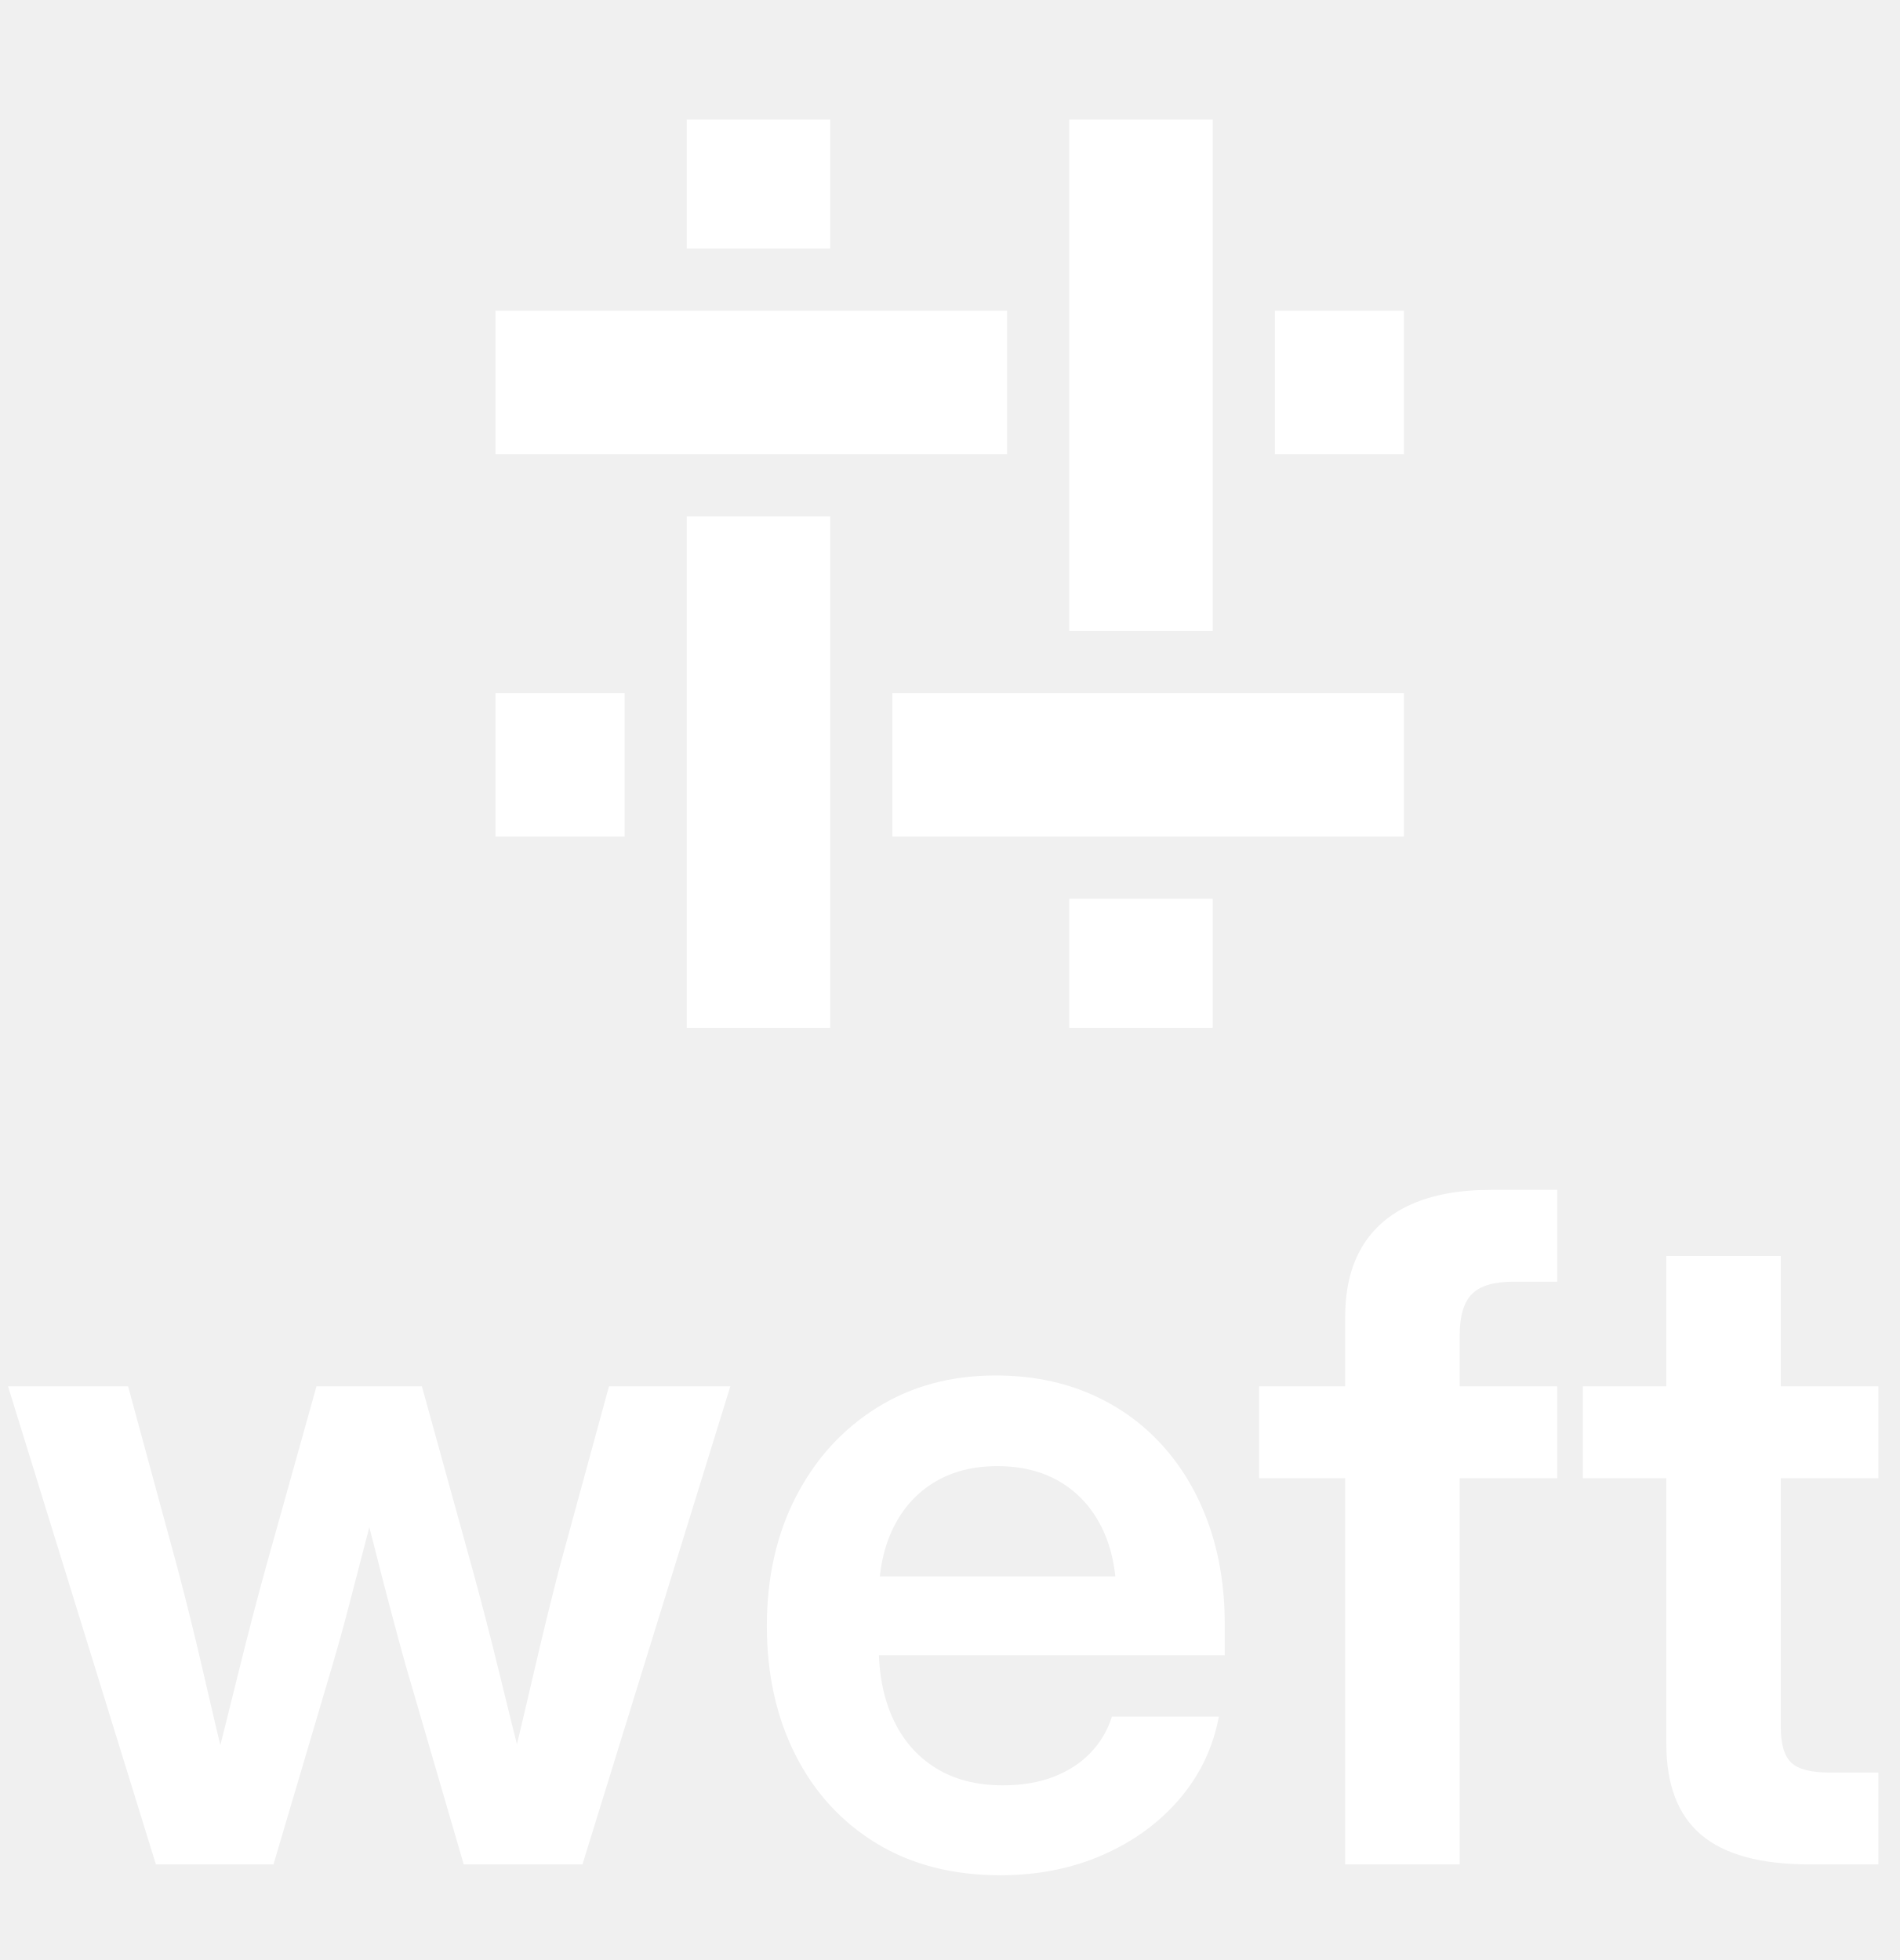
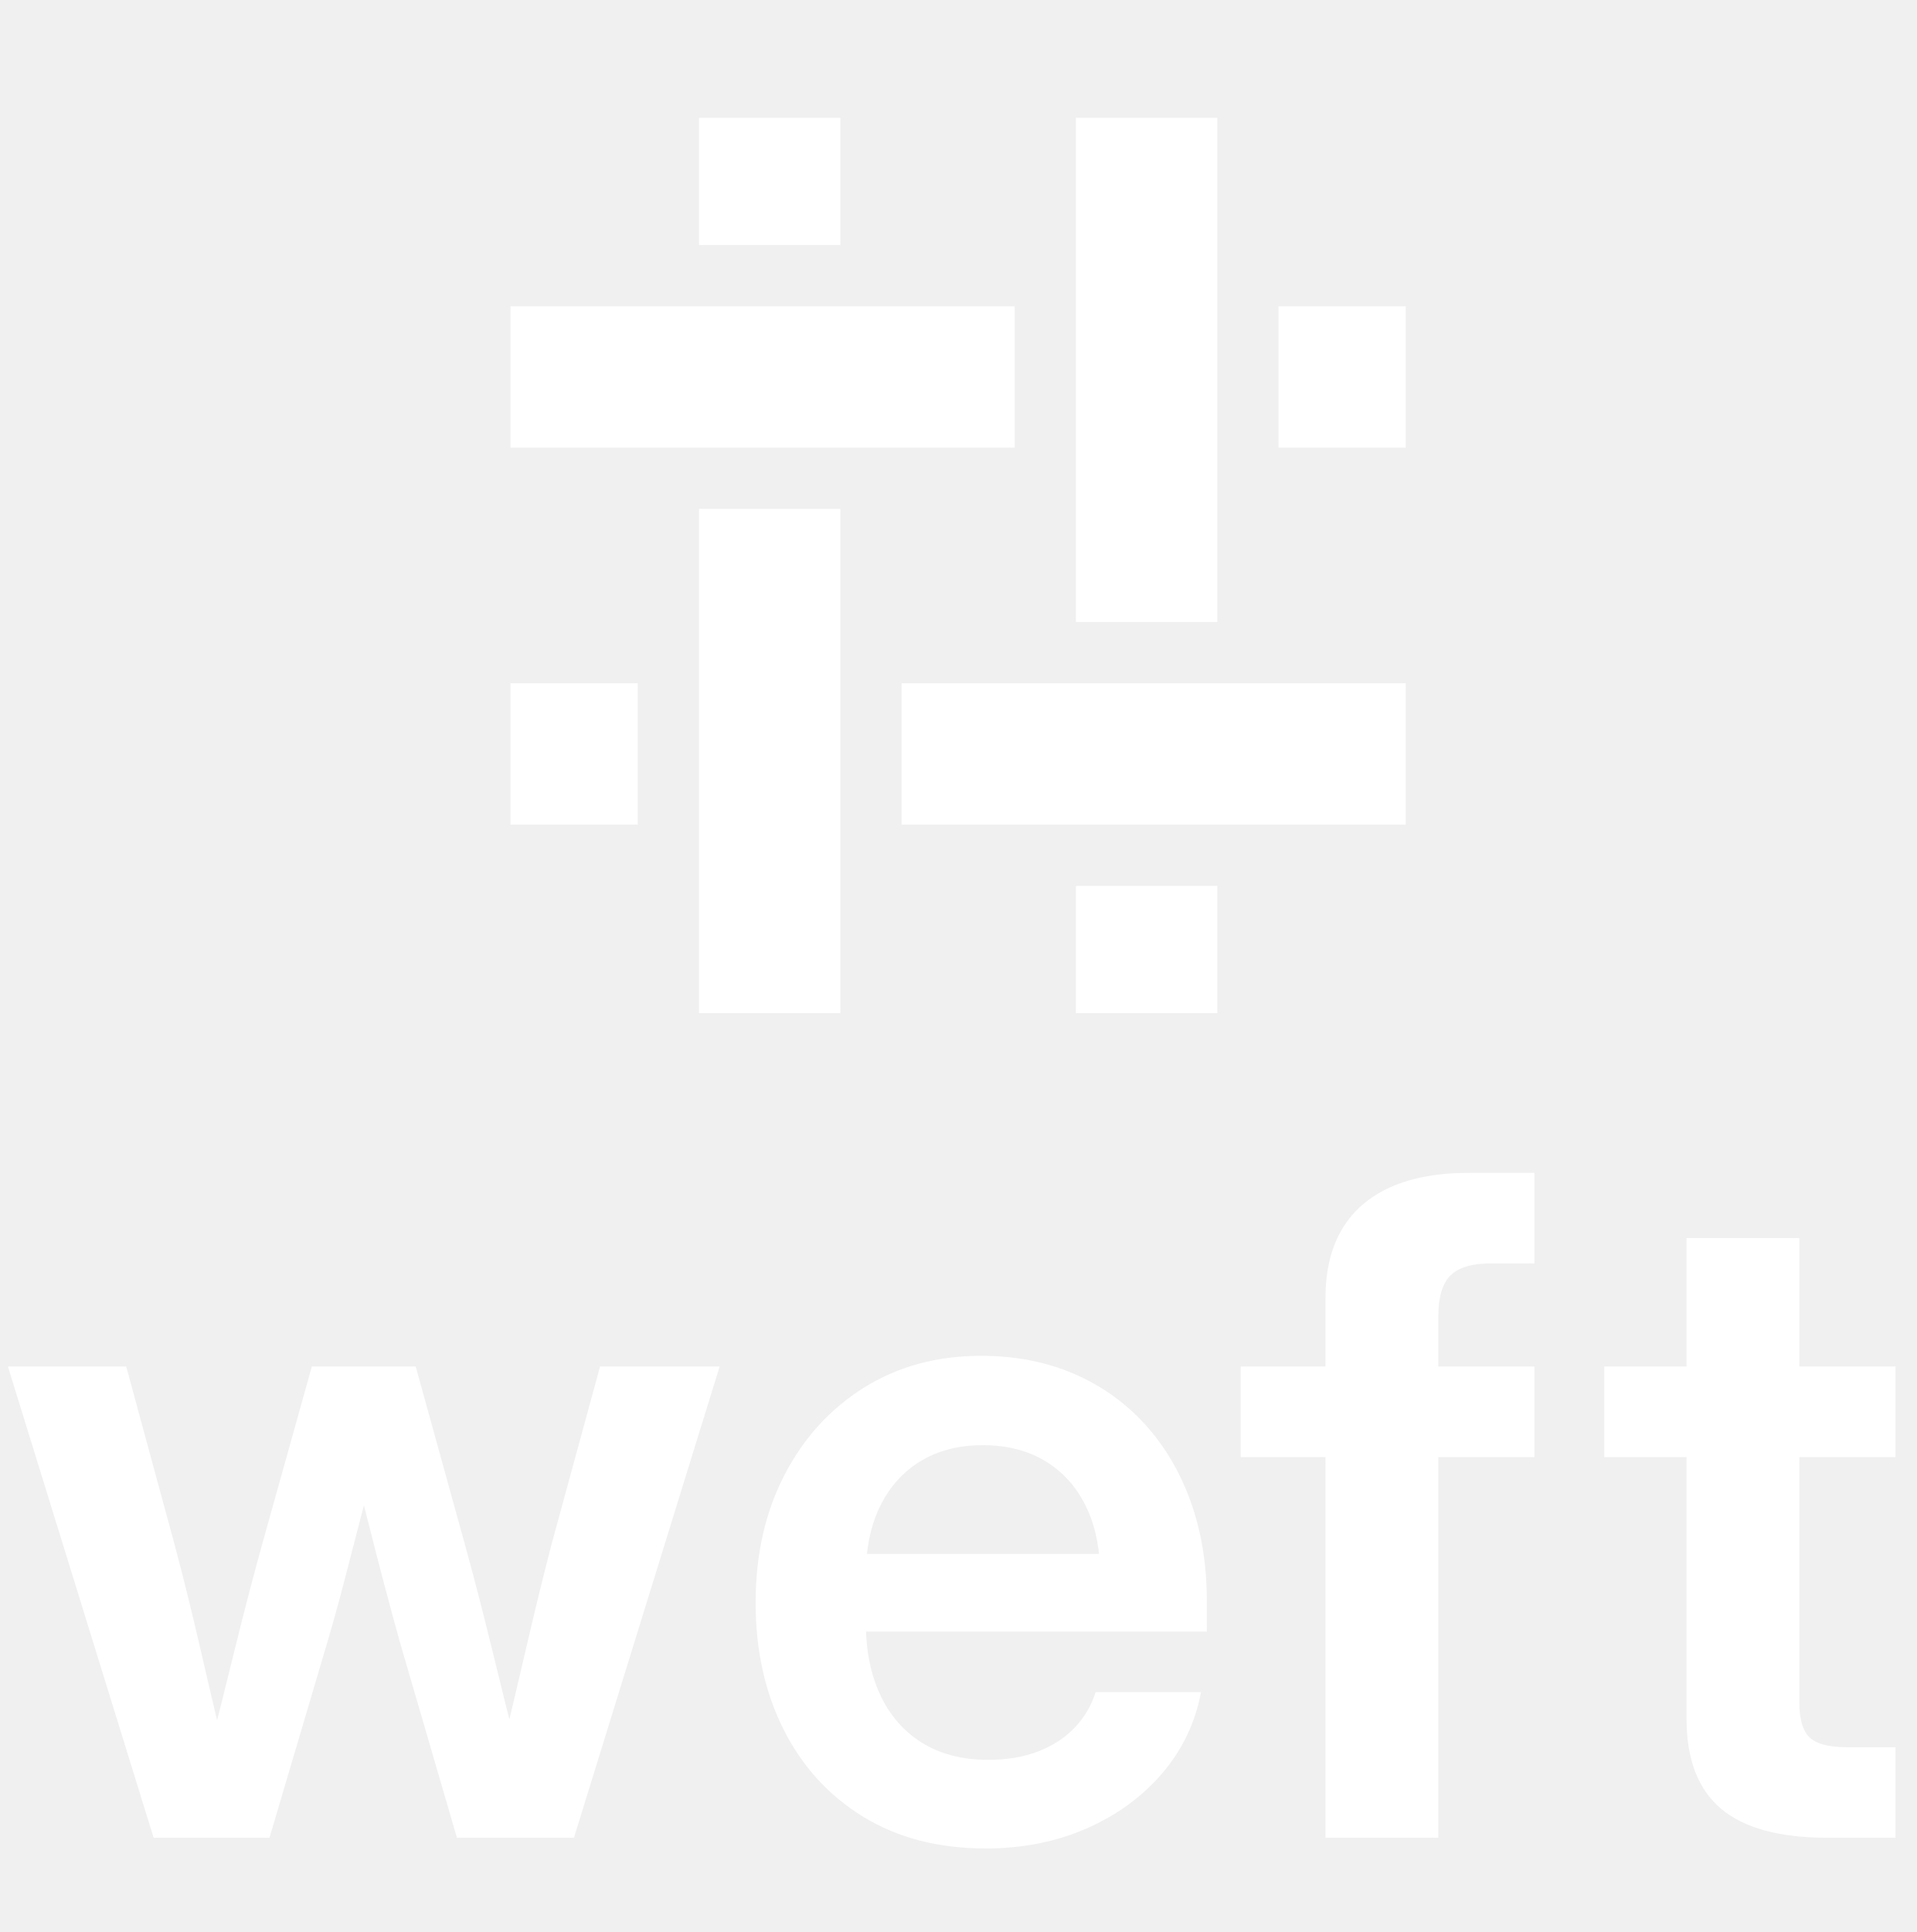
- <svg xmlns="http://www.w3.org/2000/svg" viewBox="0 0 79.451 82" width="79.451" height="82">
-   <g transform="translate(15.7254 0) scale(1)">
+ <svg xmlns="http://www.w3.org/2000/svg" viewBox="0 0 81.345 82" width="81.345" height="82">
+   <g transform="translate(16.6723 0) scale(1)">
    <path fill="#ffffff" d="M5,13V19H26.4V13Z" />
    <path fill="#ffffff" d="M37.6,13V19H43V13Z" />
    <path fill="#ffffff" d="M5,29V35H10.4V29Z" />
    <path fill="#ffffff" d="M21.6,29V35H43V29Z" />
    <path fill="#ffffff" d="M13,5H19V10.4H13Z" />
    <path fill="#ffffff" d="M13,21.6H19V43H13Z" />
    <path fill="#ffffff" d="M29,5H35V26.4H29Z" />
    <path fill="#ffffff" d="M29,37.6H35V43H29Z" />
  </g>
-   <path fill="#ffffff" transform="translate(0 78) scale(0.0189394 -0.0189394)" d="M344.321 0.0 17.76 1056.0H282.877L391.758 655.357Q421.318 544.038 448.558 425.738Q475.798 307.438 503.358 192.958H468.919Q497.919 307.438 527.099 425.738Q556.279 544.038 586.919 655.357L698.959 1056.0H931.757L1042.518 655.357Q1073.158 544.038 1102.018 425.738Q1130.878 307.438 1159.878 192.958H1124.238Q1152.078 307.438 1179.418 425.558Q1206.758 543.678 1235.598 655.357L1344.959 1056.0H1612.956L1286.396 0.0H1024.159L895.959 439.682Q877.759 504.842 860.059 572.182Q842.359 639.522 825.158 707.903Q807.958 776.283 789.758 842.883H841.598Q823.758 776.283 806.058 707.903Q788.358 639.522 770.838 572.182Q753.318 504.842 734.118 439.682L603.997 0.0Z M2209.199 -24.0Q2050.959 -24.0 1935.16 46.82Q1819.36 117.64 1756.5 242.32Q1693.64 367.0 1693.64 526.72Q1693.64 688.08 1758.24 812.9Q1822.84 937.72 1936.78 1008.86Q2050.72 1080.0 2198.639 1080.0Q2312.959 1080.0 2405.959 1040.18Q2498.959 1000.36 2565.919 926.9Q2632.878 853.44 2668.898 752.84Q2704.918 652.24 2704.918 530.68V462.081H1793.72V636.16H2578.599L2465.641 589.479Q2465.641 678.76 2433.441 743.861Q2401.241 808.961 2342.4 844.362Q2283.56 879.762 2202.599 879.762Q2122.639 879.762 2063.938 844.362Q2005.238 808.961 1973.037 743.861Q1940.837 678.76 1940.837 589.479V479.681Q1940.837 389.04 1972.937 320.16Q2005.038 251.279 2066.418 212.959Q2127.798 174.638 2214.959 174.638Q2278.44 174.638 2327.34 193.638Q2376.24 212.639 2408.88 246.899Q2441.521 281.159 2455.721 326.44H2691.958Q2672.318 222.92 2604.638 144.08Q2536.958 65.24 2434.899 20.62Q2332.839 -24.0 2209.199 -24.0Z M3439.196 1056.0V853.122H2780.8V1056.0ZM2970.96 0.0V1210.161Q2970.96 1301.281 3007.84 1363.48Q3044.72 1425.68 3116.399 1457.84Q3188.079 1490.0 3292.158 1490.0Q3339.038 1490.0 3381.377 1490.0Q3423.717 1490.0 3439.196 1490.0V1287.122Q3427.677 1287.122 3395.457 1287.122Q3363.237 1287.122 3341.997 1287.122Q3277.877 1287.122 3250.817 1259.922Q3223.756 1232.722 3223.756 1168.322V0.0Z M4148.437 1056.0V853.122H3495.8V1056.0ZM3680.2 1344.0H3932.997V302.798Q3932.997 246.838 3955.977 224.858Q3978.957 202.878 4040.357 202.878Q4064.797 202.878 4096.697 202.878Q4128.597 202.878 4148.437 202.878V0.0Q4122.077 0.0 4079.737 0.0Q4037.398 0.0 3996.278 0.0Q3834.359 0.0 3757.28 65.26Q3680.2 130.52 3680.2 266.079Z" />
+   <path fill="#ffffff" transform="translate(0 78) scale(0.0189394 -0.0189394)" d="M344.321 0.0 17.76 1056.0H282.877L391.758 655.357Q421.318 544.038 448.558 425.738Q475.798 307.438 503.358 192.958H468.919Q497.919 307.438 527.099 425.738Q556.279 544.038 586.919 655.357L698.959 1056.0H931.757L1042.518 655.357Q1073.158 544.038 1102.018 425.738Q1130.878 307.438 1159.878 192.958H1124.238Q1152.078 307.438 1179.418 425.558Q1206.758 543.678 1235.598 655.357L1344.959 1056.0H1612.956L1286.396 0.0H1024.159L895.959 439.682Q877.759 504.842 860.059 572.182Q842.359 639.522 825.158 707.903Q807.958 776.283 789.758 842.883H841.598Q823.758 776.283 806.058 707.903Q788.358 639.522 770.838 572.182Q753.318 504.842 734.118 439.682L603.997 0.0Z M2209.199 -24.0Q2050.959 -24.0 1935.16 46.82Q1819.36 117.64 1756.5 242.32Q1693.64 367.0 1693.64 526.72Q1693.64 688.08 1758.24 812.9Q1822.84 937.72 1936.78 1008.86Q2050.72 1080.0 2198.639 1080.0Q2312.959 1080.0 2405.959 1040.18Q2498.959 1000.36 2565.919 926.9Q2632.878 853.44 2668.898 752.84Q2704.918 652.24 2704.918 530.68V462.081H1793.72V636.16H2578.599L2465.641 589.479Q2465.641 678.76 2433.441 743.861Q2401.241 808.961 2342.4 844.362Q2283.56 879.762 2202.599 879.762Q2122.639 879.762 2063.938 844.362Q2005.238 808.961 1973.037 743.861Q1940.837 678.76 1940.837 589.479V479.681Q1940.837 389.04 1972.937 320.16Q2005.038 251.279 2066.418 212.959Q2127.798 174.638 2214.959 174.638Q2278.44 174.638 2327.34 193.638Q2376.24 212.639 2408.88 246.899Q2441.521 281.159 2455.721 326.44H2691.958Q2672.318 222.92 2604.638 144.08Q2536.958 65.24 2434.899 20.62Q2332.839 -24.0 2209.199 -24.0Z M3439.196 1056.0V853.122H2780.8V1056.0ZM2970.96 0.0V1210.161Q2970.96 1301.281 3007.84 1363.48Q3044.72 1425.68 3116.399 1457.84Q3188.079 1490.0 3292.158 1490.0Q3339.038 1490.0 3381.377 1490.0Q3423.717 1490.0 3439.196 1490.0V1287.122Q3427.677 1287.122 3395.457 1287.122Q3363.237 1287.122 3341.997 1287.122Q3277.877 1287.122 3250.817 1259.922Q3223.756 1232.722 3223.756 1168.322V0.0Z M4248.437 1056.0V853.122H3595.8V1056.0ZM3780.2 1344.0H4032.997V302.798Q4032.997 246.838 4055.977 224.858Q4078.957 202.878 4140.357 202.878Q4164.797 202.878 4196.697 202.878Q4228.597 202.878 4248.437 202.878V0.0Q4222.077 0.0 4179.737 0.0Q4137.398 0.0 4096.278 0.0Q3934.359 0.0 3857.28 65.26Q3780.2 130.52 3780.2 266.079Z" />
</svg>
